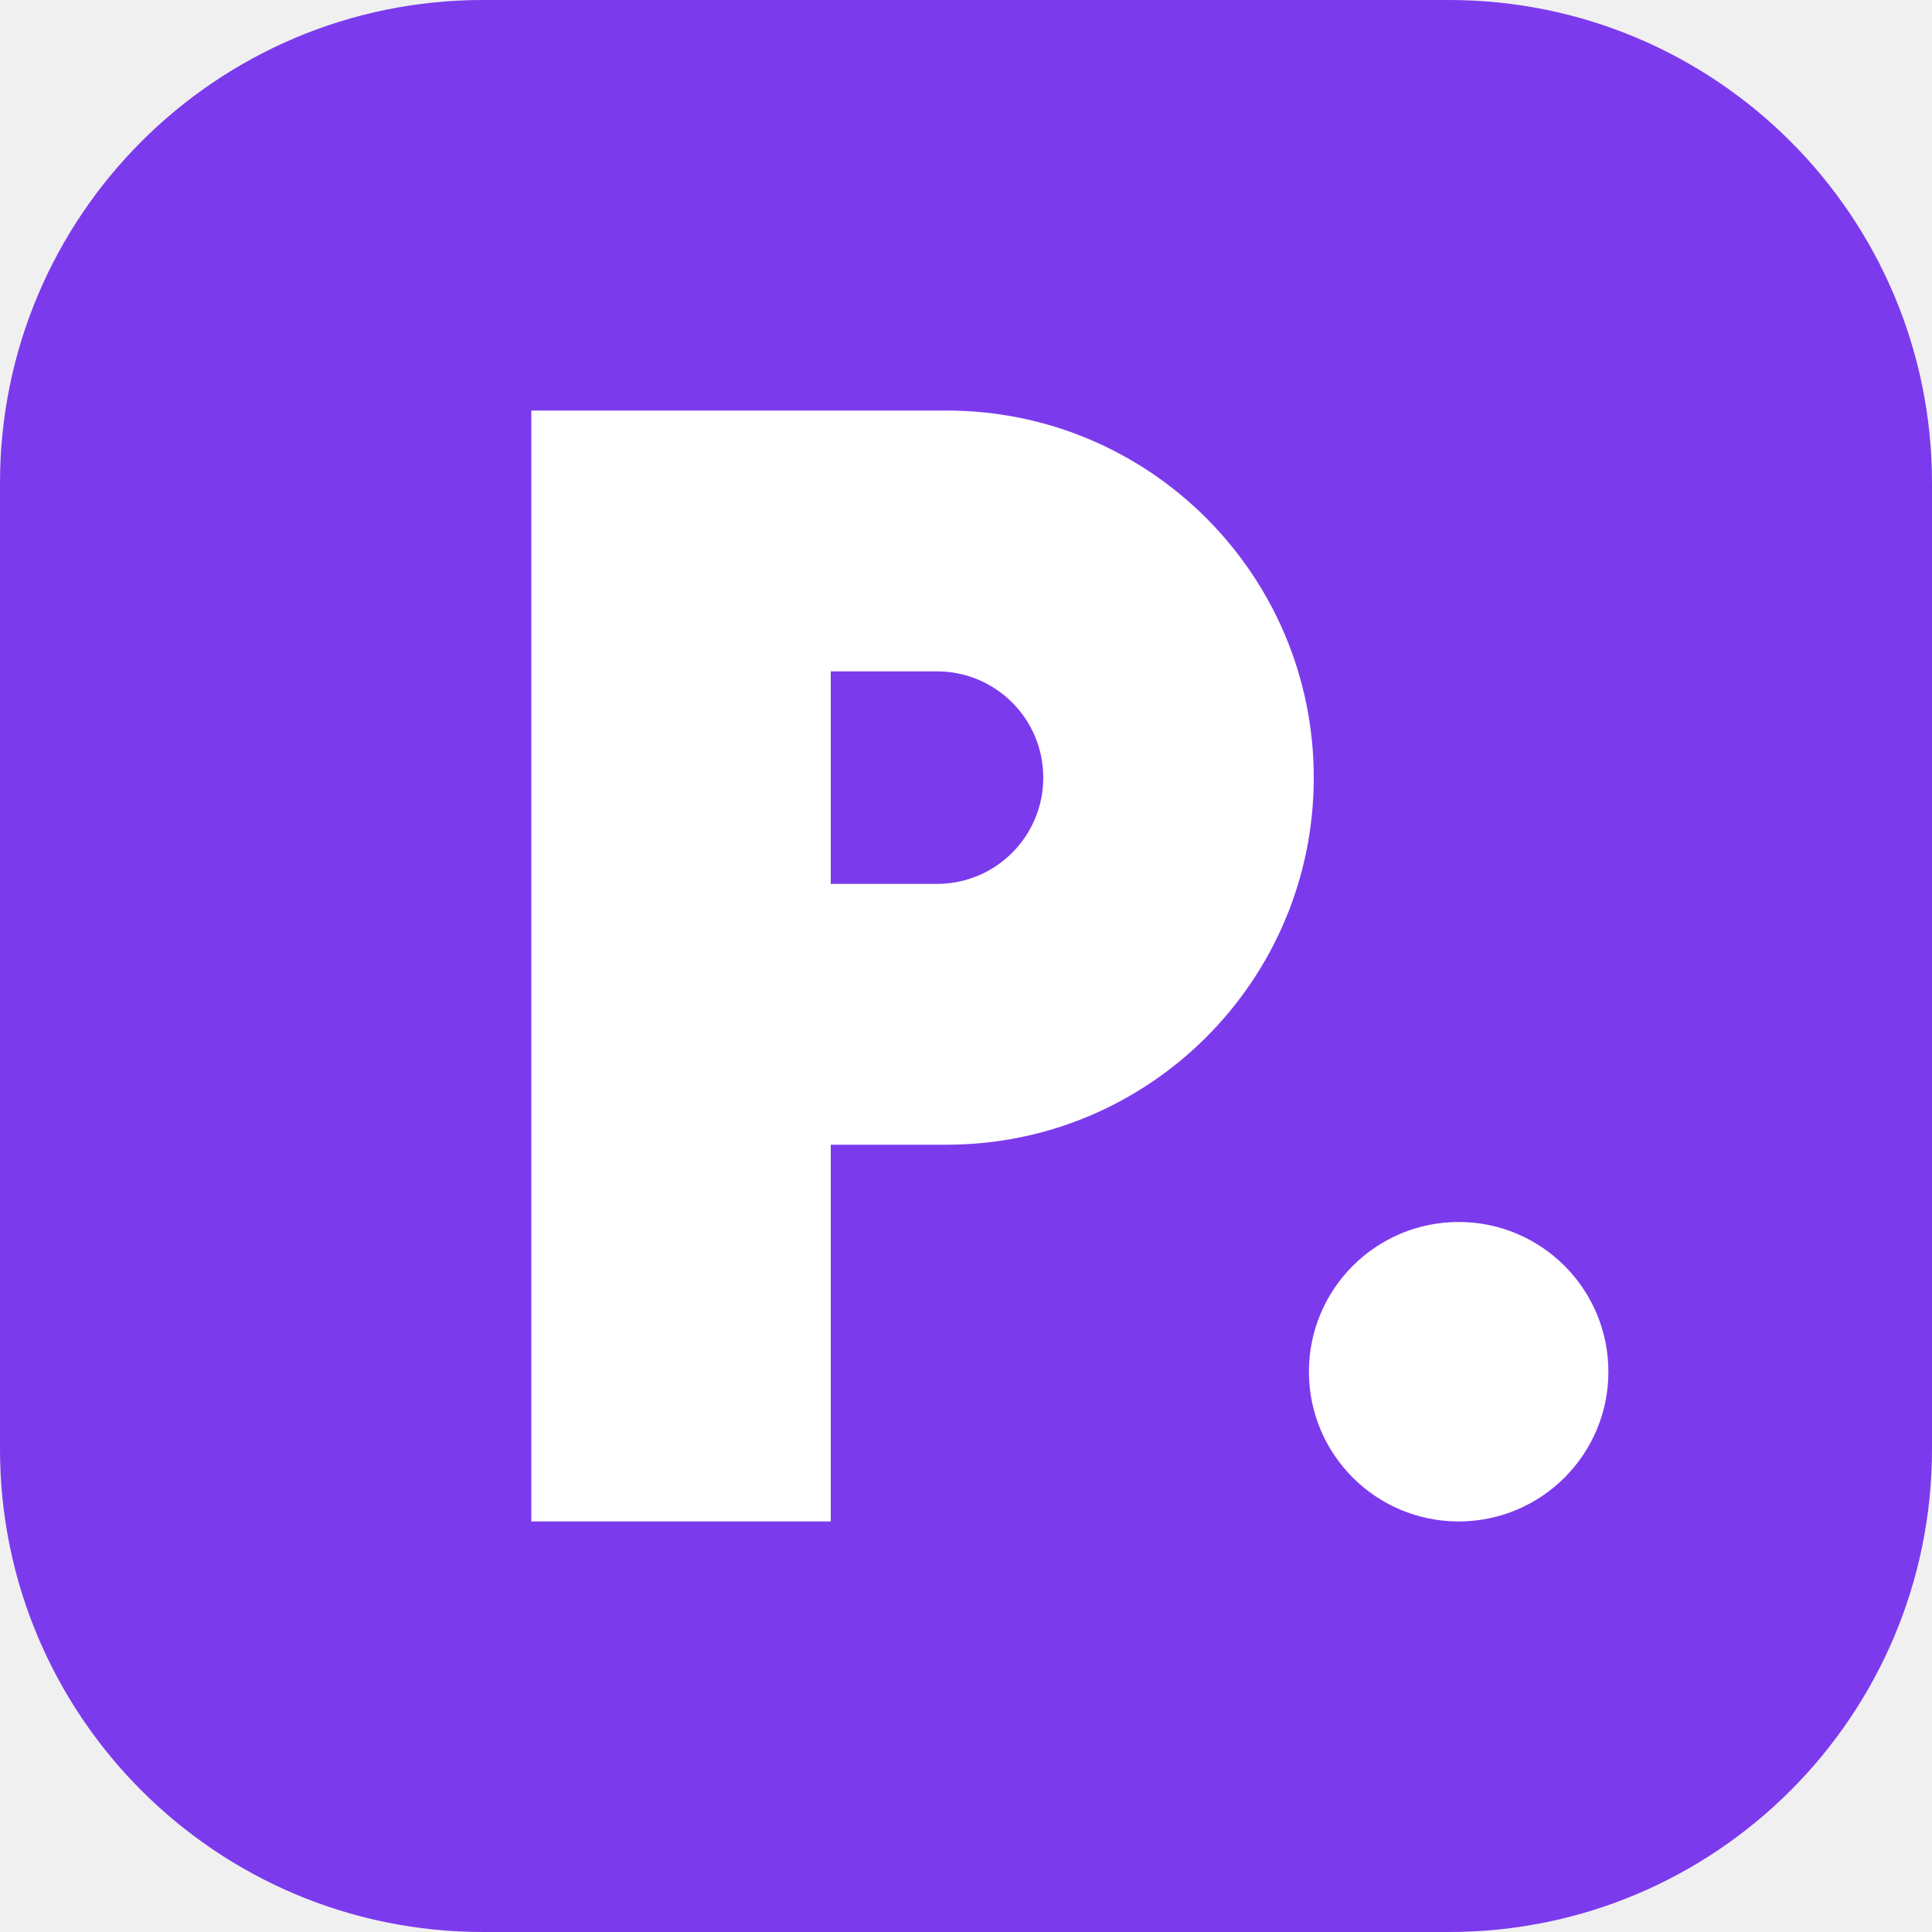
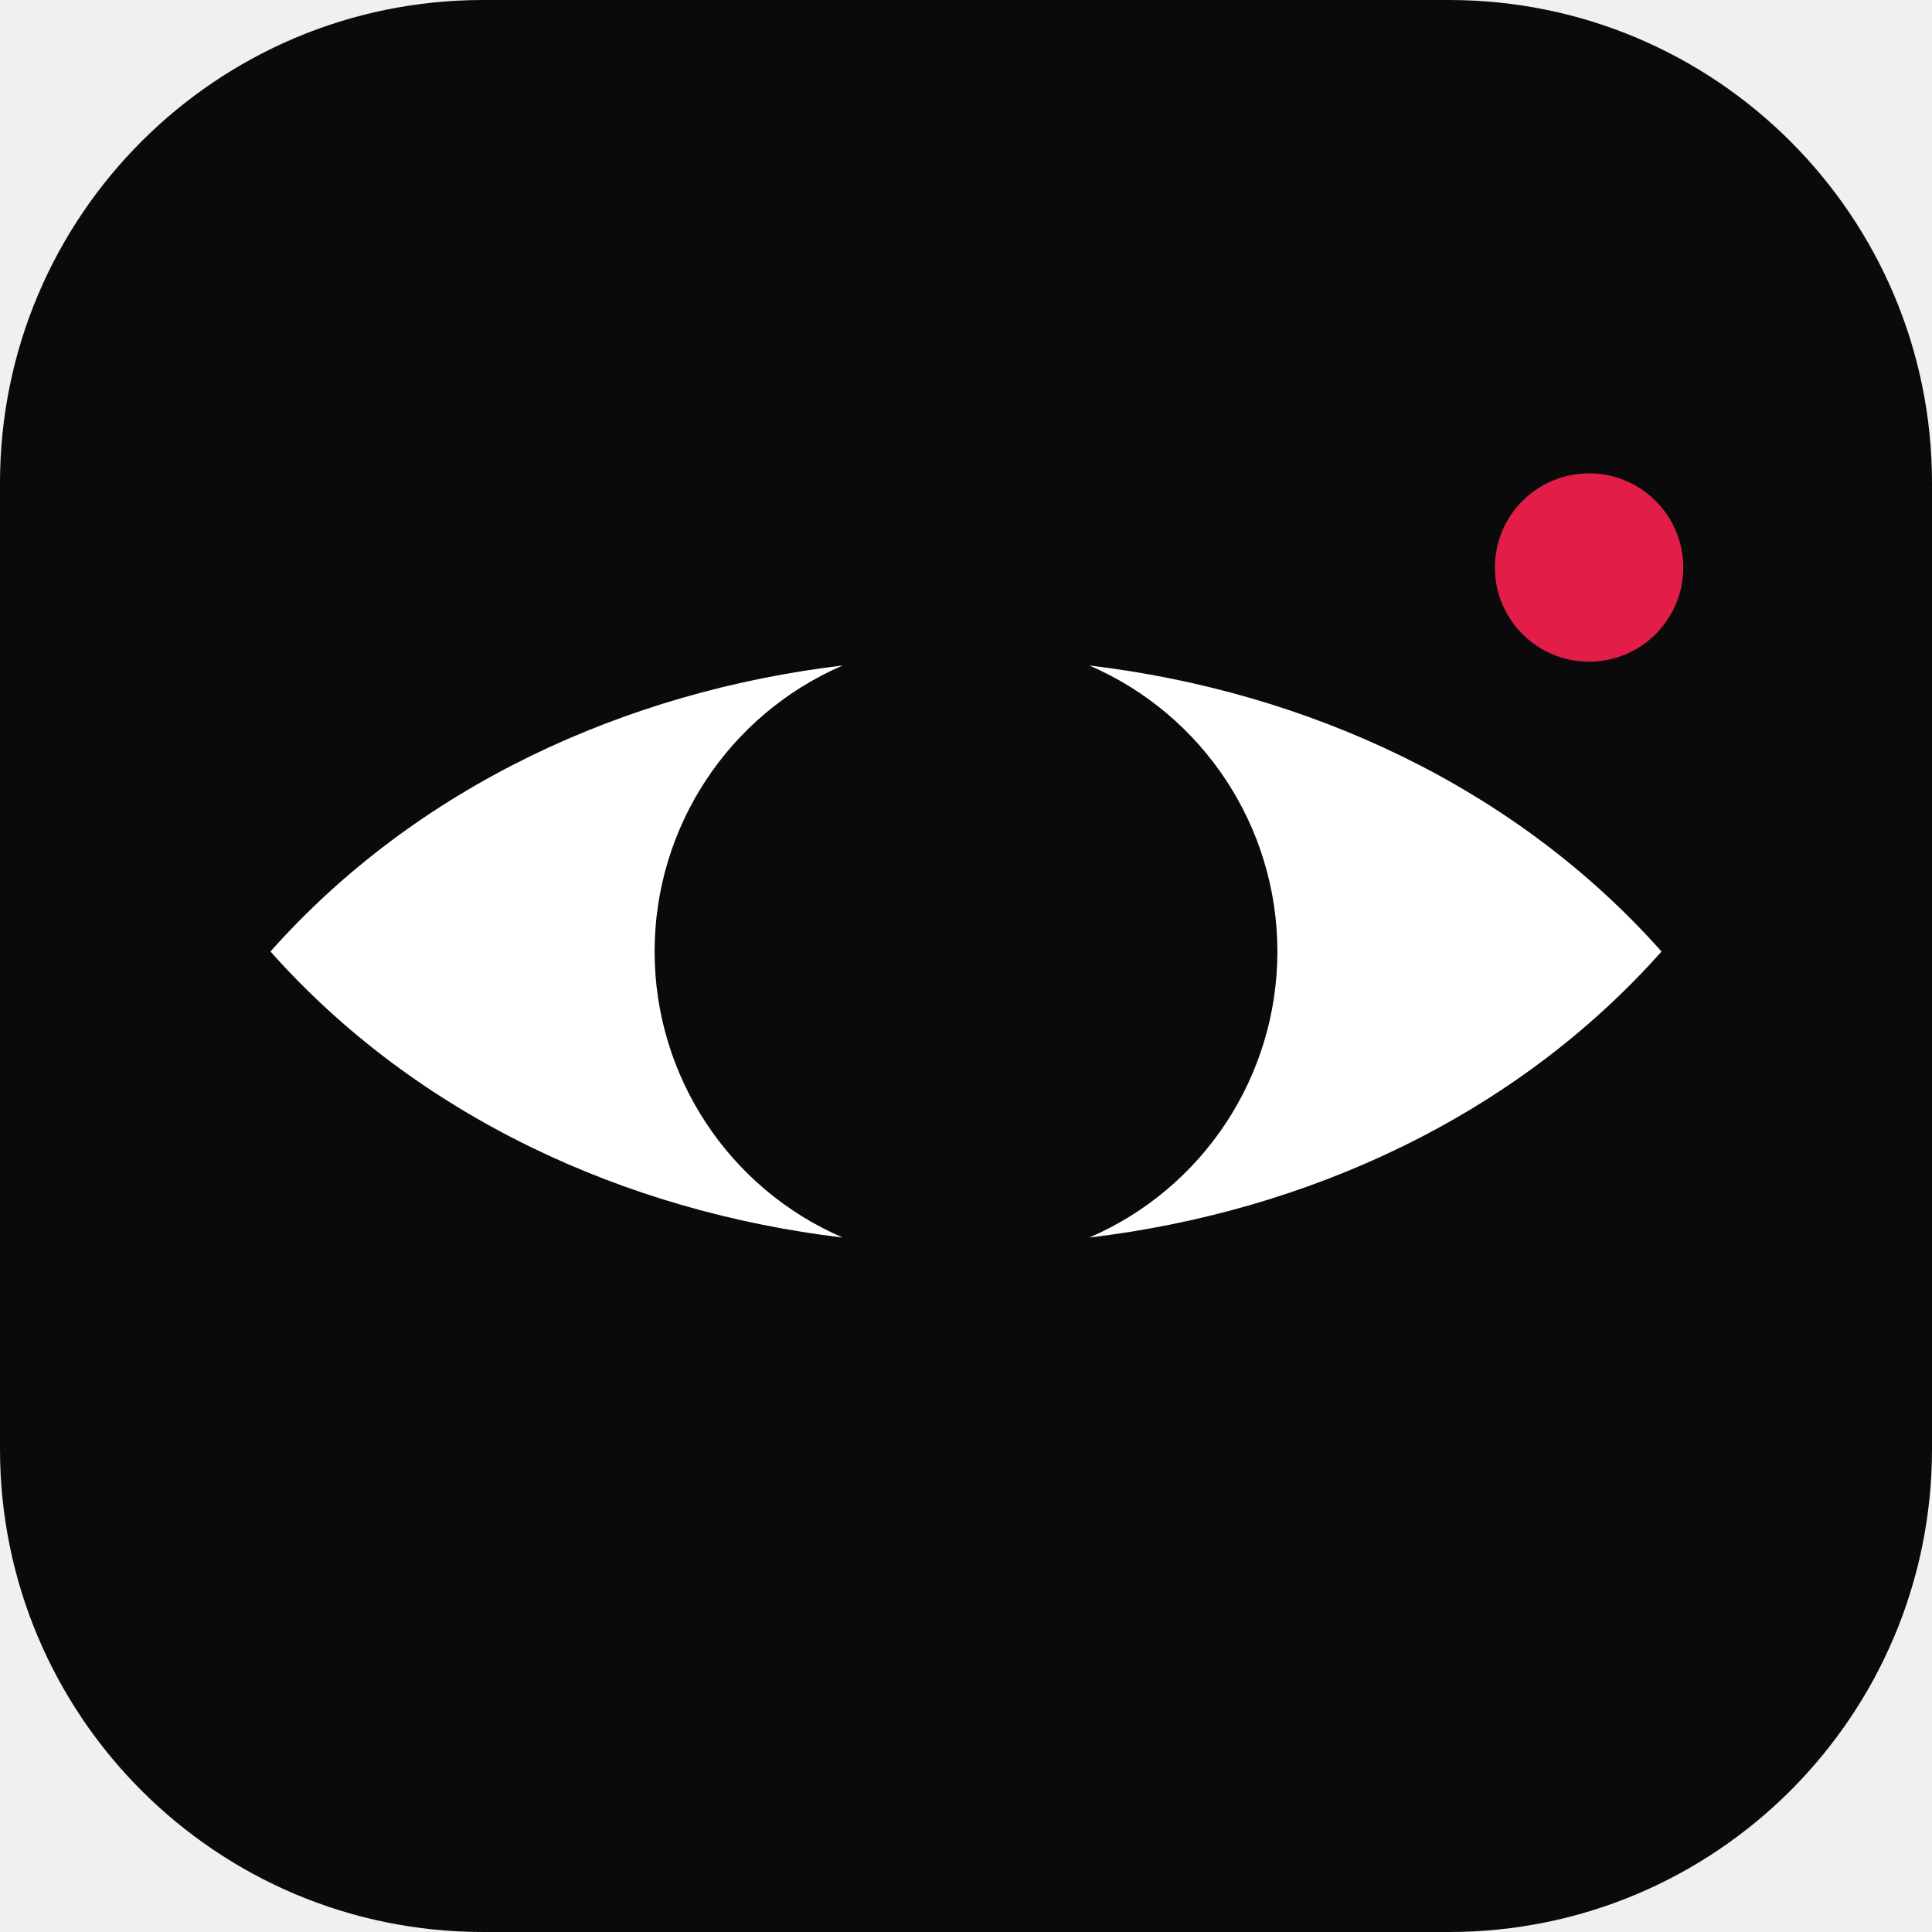
<svg xmlns="http://www.w3.org/2000/svg" viewBox="0 0 40 40">
-   <rect width="40" height="40" rx="10" fill="#7C3AED" />
-   <path d="M11 8.5h8.6a7.6 7.6 0 0 1 0 15.2H17.2v7.8H11zM17.2 13.9v4.4h2.2a2.2 2.2 0 0 0 0-4.4z" fill="#fff" fill-rule="evenodd" />
-   <circle cx="30.2" cy="28.4" r="3.1" fill="#fff" />
+   <rect width="40" height="40" rx="10" fill="#0a0a0a" />
+   <g transform="translate(5 9.5) scale(0.3)">
+     <path d="M2 34C12.1 22.63 26.46 16.05 41.49 14.26A21.5 21.5 0 0 0 41.49 53.74C26.46 51.95 12.1 45.37 2 34ZM98 34C87.9 22.63 73.54 16.05 58.51 14.26A21.5 21.5 0 0 1 58.51 53.74C73.54 51.95 87.9 45.37 98 34Z" fill="#fff" />
+     <circle cx="93" cy="7.5" r="6.5" fill="#E11D48" />
+   </g>
</svg>
